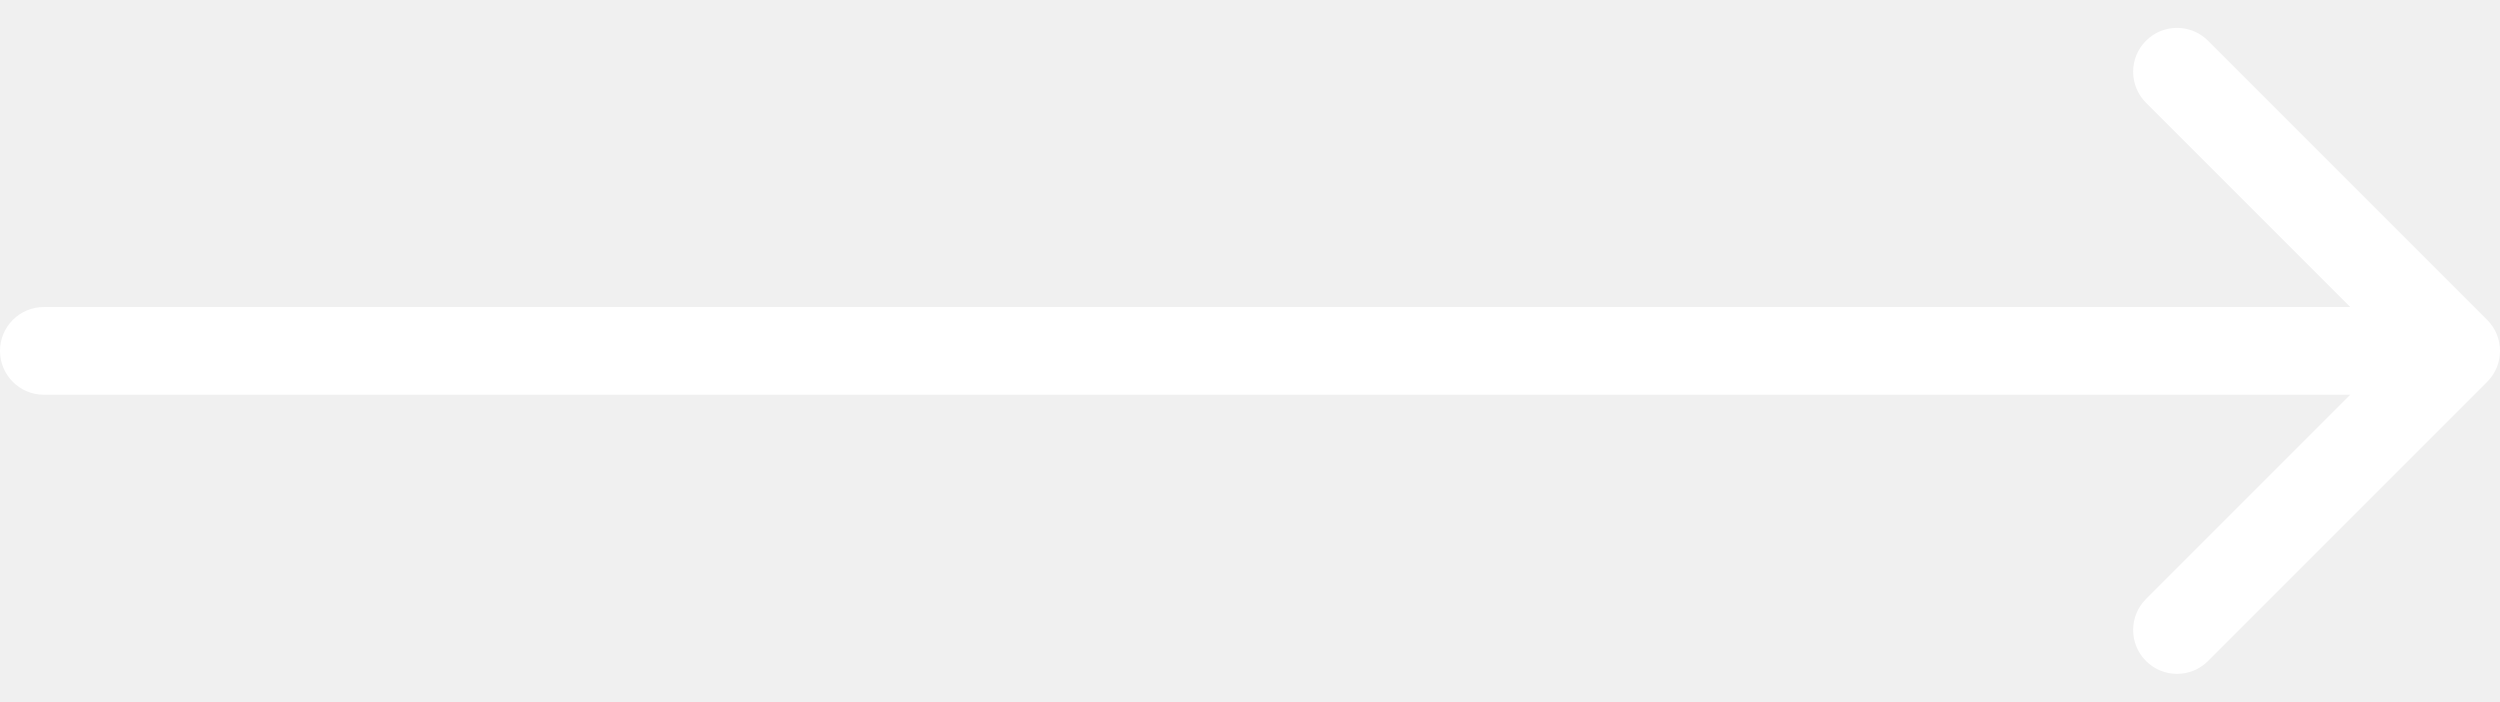
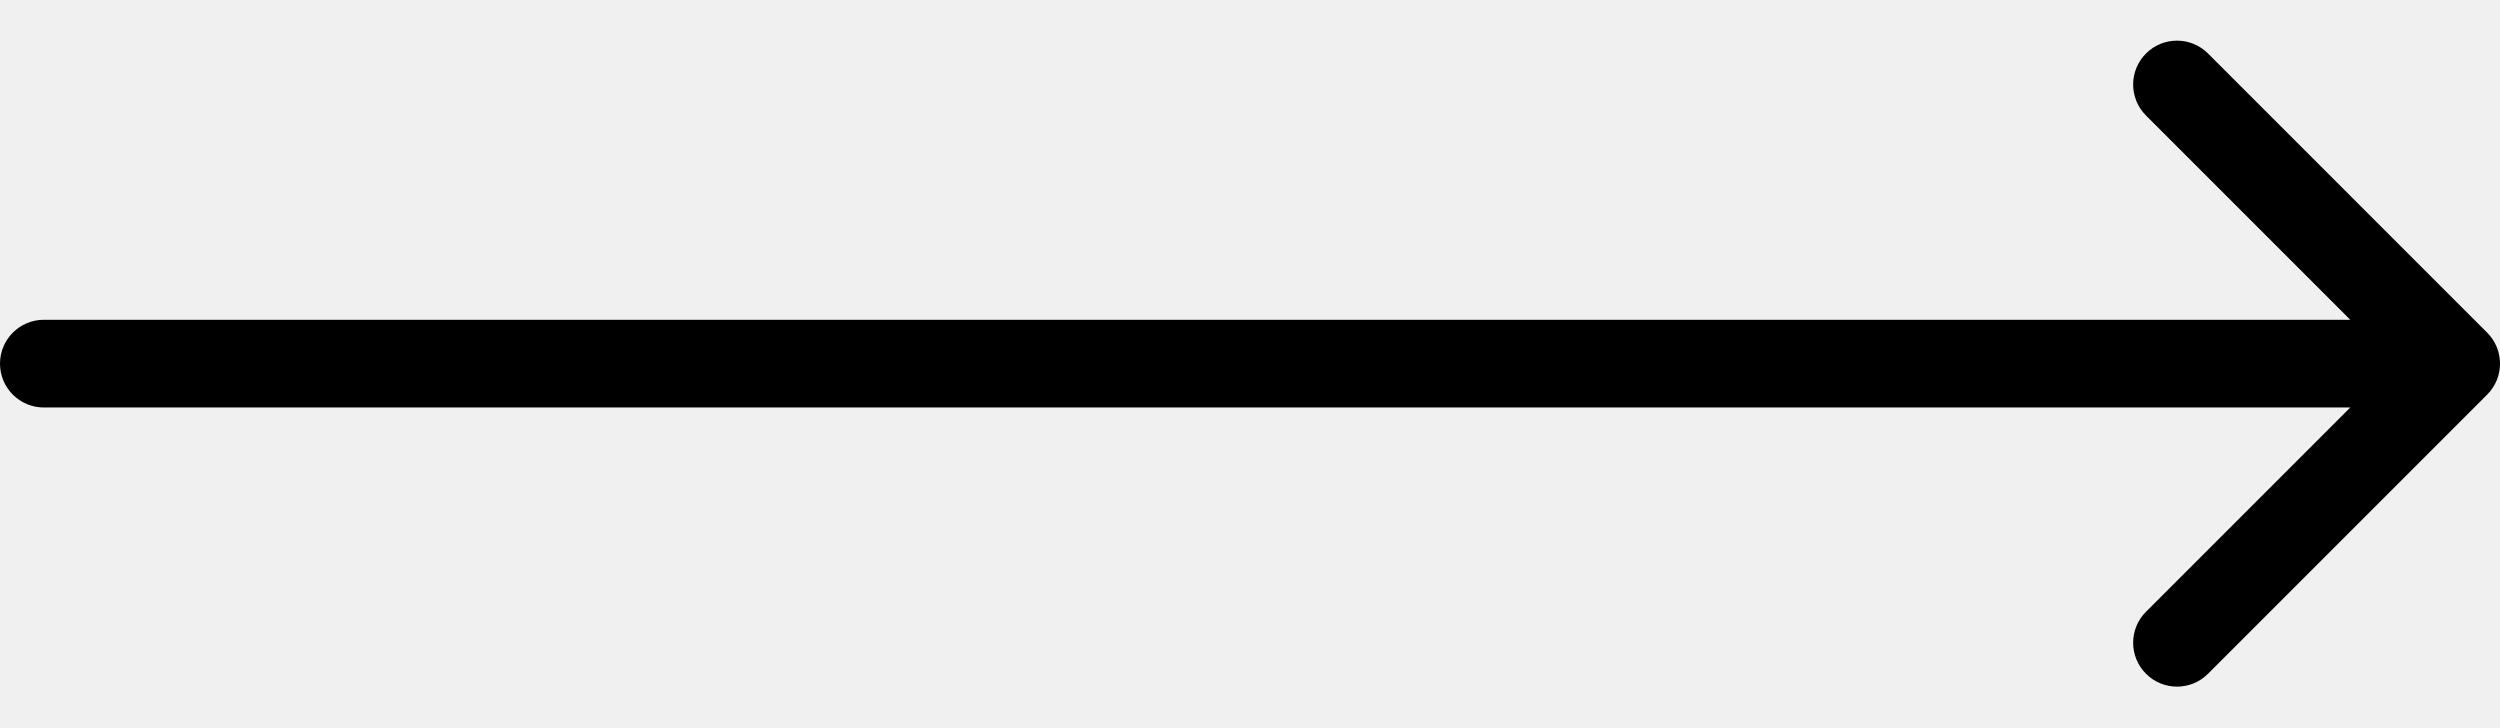
- <svg xmlns="http://www.w3.org/2000/svg" width="57" height="16" viewBox="0 0 57 16" fill="none">
-   <path d="M1 7C0.448 7 0 7.448 0 8C0 8.552 0.448 9 1 9V7ZM56.707 8.707C57.098 8.317 57.098 7.683 56.707 7.293L50.343 0.929C49.953 0.538 49.319 0.538 48.929 0.929C48.538 1.319 48.538 1.953 48.929 2.343L54.586 8L48.929 13.657C48.538 14.047 48.538 14.681 48.929 15.071C49.319 15.462 49.953 15.462 50.343 15.071L56.707 8.707ZM1 9H56V7H1V9Z" fill="white" />
+ <svg xmlns="http://www.w3.org/2000/svg" width="55" height="16" viewBox="0 0 57 16" fill="currentColor">
+   <path d="M1 7C0.448 7 0 7.448 0 8C0 8.552 0.448 9 1 9V7ZM56.707 8.707C57.098 8.317 57.098 7.683 56.707 7.293L50.343 0.929C49.953 0.538 49.319 0.538 48.929 0.929C48.538 1.319 48.538 1.953 48.929 2.343L54.586 8L48.929 13.657C48.538 14.047 48.538 14.681 48.929 15.071C49.319 15.462 49.953 15.462 50.343 15.071L56.707 8.707ZM1 9H56V7H1V9Z" fill="currentColor" />
</svg>
